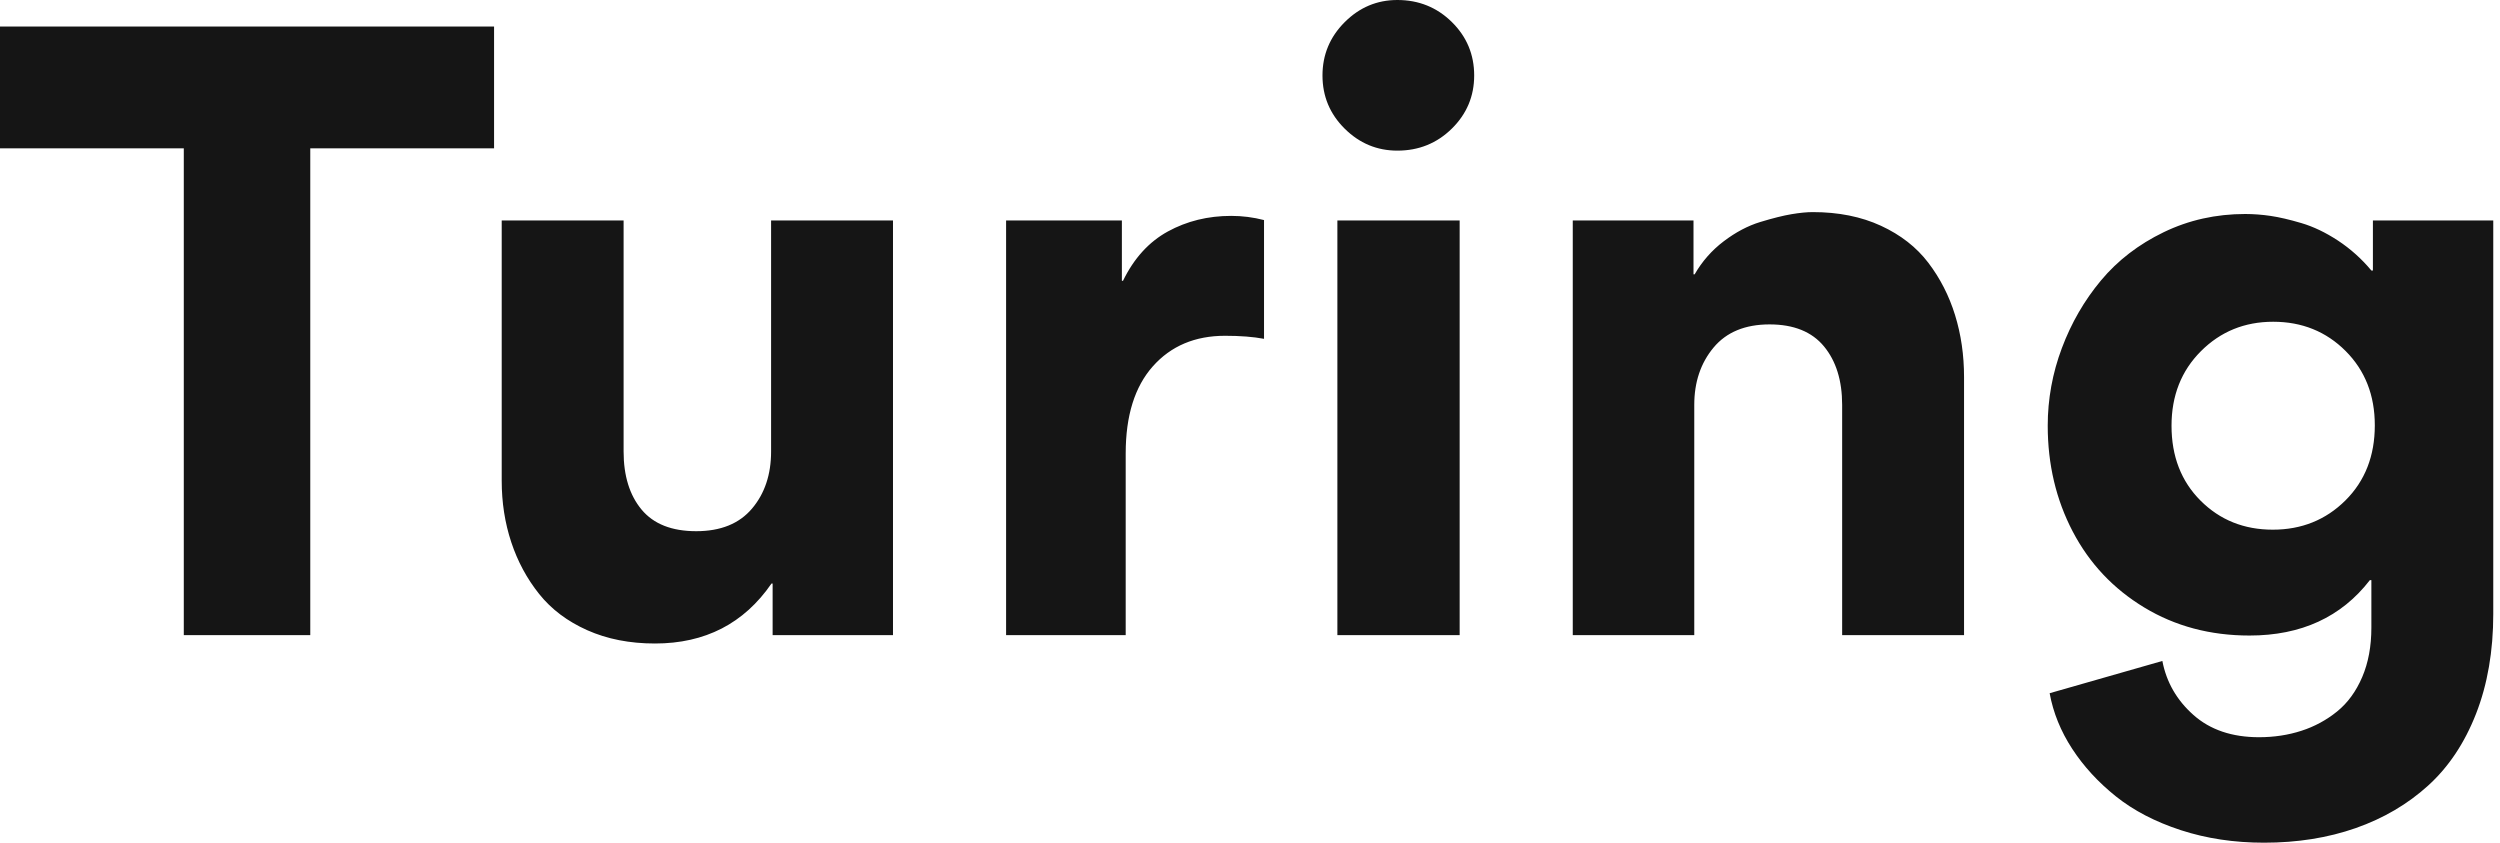
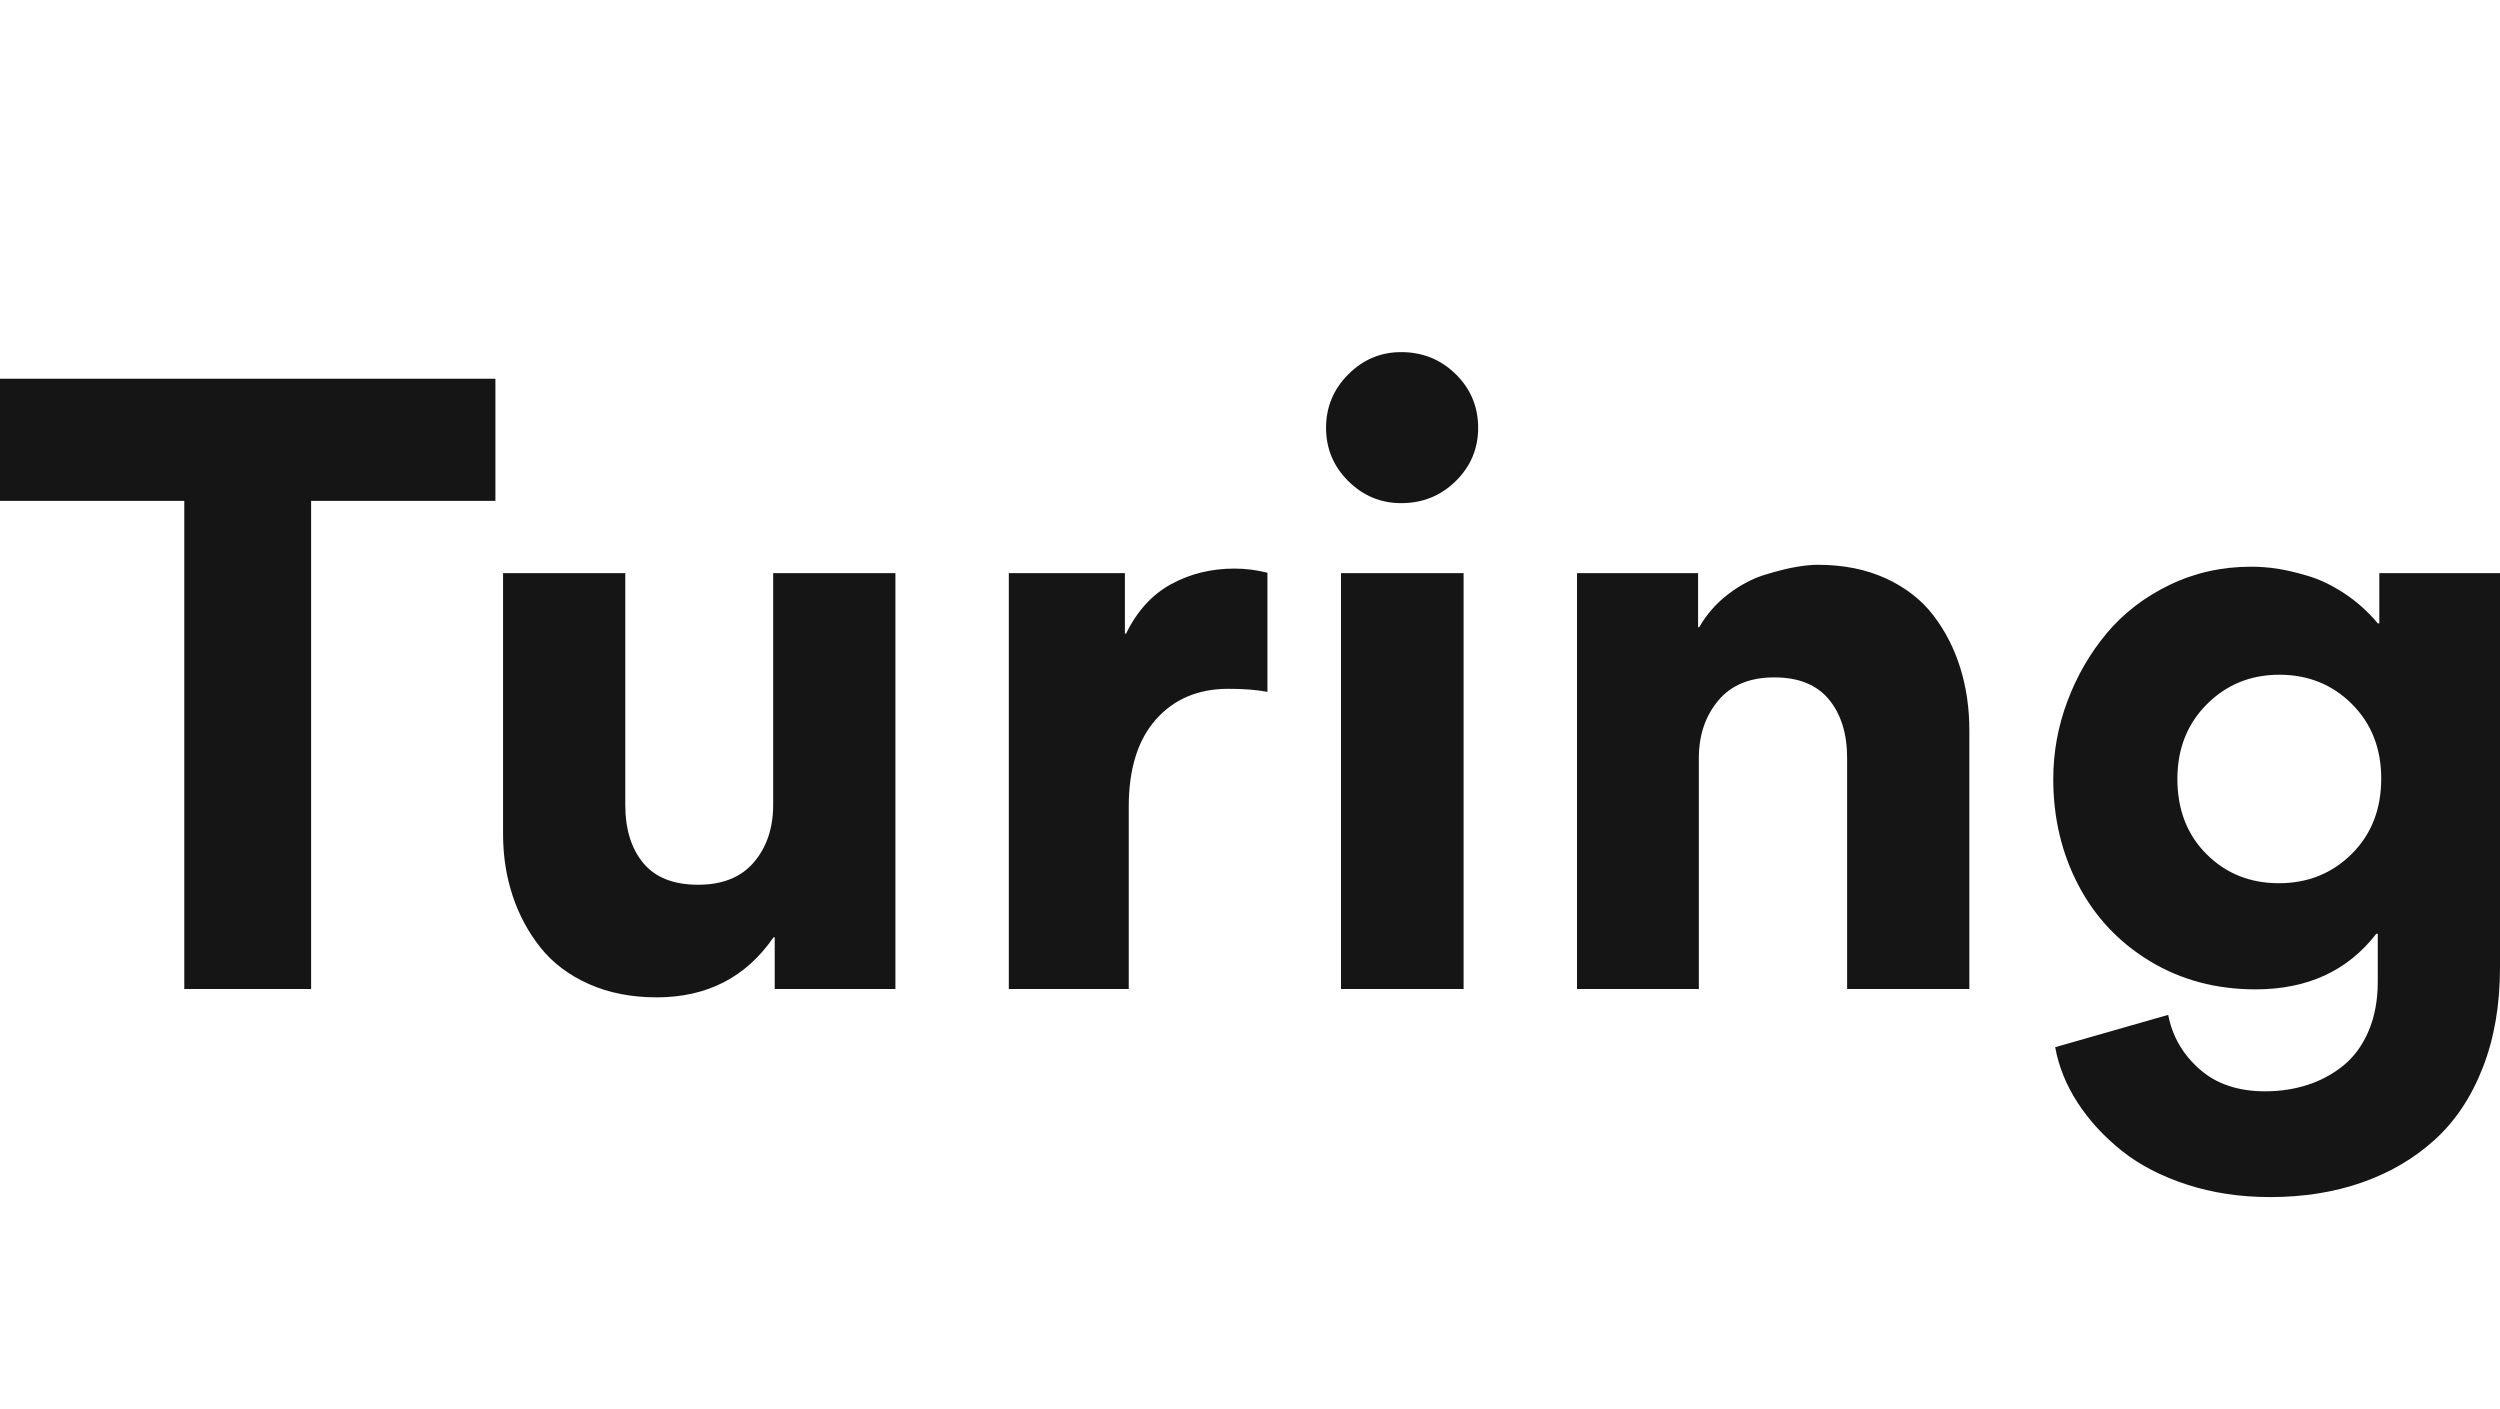
- <svg xmlns="http://www.w3.org/2000/svg" width="356" height="120" viewBox="0 0 356 120" fill="none">
-   <path fill-rule="evenodd" clip-rule="evenodd" d="M333.983 71.266C331.19 74.039 327.744 75.426 323.645 75.426C319.545 75.426 316.118 74.049 313.361 71.293C310.604 68.538 309.225 64.98 309.225 60.622C309.225 56.336 310.622 52.797 313.415 50.005C316.208 47.213 319.636 45.817 323.7 45.818C327.798 45.818 331.235 47.205 334.011 49.978C336.785 52.752 338.173 56.281 338.173 60.567C338.173 64.926 336.776 68.493 333.983 71.266ZM337.902 31.391V38.523H337.684C336.318 36.875 334.713 35.437 332.922 34.255C331.163 33.103 329.431 32.274 327.726 31.77C326.021 31.265 324.551 30.923 323.319 30.744C322.13 30.567 320.93 30.477 319.727 30.473C315.556 30.473 311.683 31.337 308.111 33.066C304.538 34.795 301.563 37.083 299.186 39.929C296.81 42.775 294.951 45.99 293.609 49.573C292.276 53.106 291.594 56.849 291.596 60.622C291.596 66.133 292.785 71.158 295.16 75.696C297.537 80.234 300.929 83.836 305.336 86.502C309.742 89.168 314.739 90.5 320.326 90.5C327.689 90.5 333.404 87.871 337.467 82.612H337.684V89.366C337.684 92.031 337.249 94.381 336.378 96.417C335.507 98.451 334.319 100.081 332.814 101.306C331.306 102.532 329.58 103.467 327.726 104.062C325.84 104.674 323.827 104.979 321.687 104.98C317.842 104.98 314.731 103.926 312.355 101.819C309.978 99.712 308.499 97.146 307.92 94.121L291.869 98.713C292.377 101.485 293.446 104.124 295.079 106.628C296.711 109.131 298.787 111.391 301.309 113.409C303.83 115.425 306.913 117.028 310.559 118.218C314.205 119.405 318.15 119.999 322.394 120C327.145 120 331.498 119.307 335.453 117.921C339.408 116.534 342.845 114.517 345.764 111.869C348.684 109.221 350.96 105.808 352.592 101.63C354.224 97.451 355.041 92.715 355.041 87.42V31.391H337.902ZM279.68 90.446V53.706C279.68 50.572 279.254 47.628 278.401 44.872C277.549 42.117 276.279 39.631 274.592 37.416C272.905 35.201 270.656 33.445 267.845 32.148C265.033 30.851 261.796 30.202 258.133 30.203C257.298 30.203 256.292 30.302 255.113 30.5C253.933 30.698 252.455 31.067 250.677 31.608C248.9 32.148 247.159 33.067 245.454 34.363C243.77 35.637 242.364 37.236 241.32 39.063H241.155V31.391H223.961V90.446H241.264V57.65C241.264 54.408 242.181 51.689 244.012 49.492C245.844 47.295 248.501 46.196 251.985 46.195C255.43 46.195 258.015 47.24 259.738 49.329C261.461 51.418 262.322 54.192 262.322 57.65V90.446H279.68ZM207.855 90.446H190.443V31.391H207.855V90.446ZM198.987 21.45C202.033 21.45 204.617 20.405 206.74 18.316C208.861 16.227 209.923 13.706 209.924 10.752C209.924 7.763 208.862 5.224 206.74 3.134C204.617 1.046 202.033 0.001 198.987 0C196.084 0 193.581 1.054 191.478 3.161C189.373 5.269 188.321 7.799 188.322 10.752C188.322 13.706 189.373 16.227 191.478 18.316C193.581 20.405 196.084 21.45 198.987 21.45ZM175.317 30.743C172.016 30.743 169.014 31.481 166.311 32.958C163.61 34.436 161.478 36.777 159.918 39.982H159.755V31.391H143.268V90.446H160.299V64.566C160.299 59.199 161.587 55.066 164.162 52.167C166.738 49.267 170.166 47.817 174.447 47.816C176.623 47.816 178.473 47.96 179.997 48.248V31.337C178.469 30.941 176.896 30.741 175.317 30.743ZM71.443 31.391V68.456C71.443 71.554 71.897 74.471 72.804 77.209C73.71 79.946 75.035 82.405 76.777 84.584C78.518 86.764 80.802 88.484 83.632 89.744C86.461 91.004 89.671 91.635 93.262 91.635C100.408 91.635 105.941 88.789 109.859 83.098H110.022V90.446H127.162V31.391H109.803V64.296C109.803 67.574 108.897 70.285 107.083 72.427C105.269 74.571 102.621 75.642 99.14 75.642C95.657 75.642 93.063 74.616 91.358 72.563C89.653 70.51 88.801 67.754 88.801 64.296V31.391H71.443ZM44.183 21.126H70.355V3.783H0V21.126H26.172V90.446H44.183V21.126Z" fill="#151515" />
+ <svg xmlns="http://www.w3.org/2000/svg" width="568" height="320" viewBox="0 0 568 320" fill="none">
+   <path fill-rule="evenodd" clip-rule="evenodd" d="M534.311 194.013C529.843 198.449 524.329 200.667 517.771 200.668C511.213 200.668 505.73 198.464 501.319 194.055C496.908 189.647 494.703 183.957 494.703 176.984C494.703 170.127 496.938 164.465 501.406 159.999C505.874 155.532 511.359 153.299 517.859 153.3C524.416 153.3 529.915 155.519 534.355 159.955C538.794 164.393 541.014 170.039 541.014 176.896C541.014 183.869 538.78 189.575 534.311 194.013ZM540.58 130.22V141.63H540.231C538.046 138.993 535.479 136.692 532.614 134.802C529.799 132.959 527.028 131.633 524.301 130.826C521.573 130.019 519.222 129.472 517.25 129.185C515.348 128.901 513.428 128.757 511.504 128.752C504.83 128.752 498.635 130.134 492.92 132.9C487.204 135.666 482.445 139.326 478.643 143.879C474.841 148.432 471.867 153.575 469.719 159.307C467.588 164.96 466.497 170.948 466.5 176.984C466.5 185.801 468.401 193.839 472.202 201.099C476.004 208.359 481.43 214.121 488.48 218.387C495.53 222.652 503.524 224.784 512.462 224.784C524.242 224.784 533.384 220.577 539.884 212.163H540.231V222.969C540.231 227.233 539.535 230.992 538.143 234.249C536.749 237.503 534.848 240.111 532.441 242.071C530.028 244.032 527.267 245.527 524.301 246.479C521.283 247.458 518.062 247.947 514.639 247.948C508.487 247.948 503.511 246.263 499.71 242.892C495.907 239.521 493.542 235.415 492.614 230.576L466.936 237.922C467.748 242.358 469.459 246.579 472.071 250.585C474.682 254.59 478.003 258.205 482.038 261.433C486.072 264.659 491.004 267.223 496.837 269.126C502.669 271.026 508.98 271.977 515.77 271.978C523.371 271.978 530.336 270.869 536.662 268.651C542.989 266.432 548.488 263.205 553.158 258.97C557.83 254.733 561.471 249.273 564.082 242.59C566.692 235.904 567.999 228.326 568 219.856V130.22H540.58ZM447.436 224.697V165.92C447.436 160.906 446.754 156.196 445.389 151.787C444.026 147.379 441.995 143.402 439.297 139.859C436.597 136.315 432.999 133.506 428.502 131.43C424.004 129.355 418.825 128.317 412.964 128.318C411.629 128.318 410.019 128.477 408.133 128.795C406.246 129.112 403.881 129.702 401.037 130.567C398.194 131.431 395.408 132.901 392.681 134.975C389.987 137.012 387.737 139.571 386.067 142.494H385.804V130.22H358.296V224.697H385.978V172.229C385.978 167.043 387.444 162.693 390.374 159.178C393.304 155.663 397.556 153.905 403.128 153.904C408.64 153.904 412.775 155.575 415.532 158.917C418.289 162.259 419.666 166.697 419.666 172.229V224.697H447.436ZM332.53 224.697H304.674V130.22H332.53V224.697ZM318.342 114.315C323.216 114.315 327.35 112.645 330.746 109.302C334.139 105.961 335.837 101.927 335.839 97.201C335.839 92.419 334.14 88.357 330.746 85.014C327.35 81.673 323.216 80.001 318.342 80C313.697 80 309.694 81.686 306.329 85.057C302.962 88.429 301.278 92.477 301.28 97.201C301.28 101.927 302.962 105.96 306.329 109.302C309.694 112.645 313.697 114.315 318.342 114.315ZM280.474 129.182C275.193 129.182 270.39 130.364 266.067 132.727C261.745 135.091 258.336 138.836 255.839 143.964H255.578V130.22H229.202V224.697H256.449V183.294C256.449 174.707 258.509 168.095 262.629 163.457C266.749 158.818 272.234 156.498 279.082 156.497C282.563 156.497 285.524 156.727 287.961 157.188V130.134C285.517 129.499 283.001 129.18 280.474 129.182ZM114.296 130.22V189.516C114.296 194.473 115.021 199.14 116.473 203.519C117.923 207.899 120.042 211.833 122.828 215.319C125.614 218.806 129.269 221.558 133.796 223.574C138.322 225.59 143.458 226.598 149.202 226.599C160.635 226.599 169.485 222.046 175.755 212.942H176.015V224.697H203.435V130.22H175.665V182.862C175.665 188.106 174.215 192.442 171.313 195.869C168.411 199.3 164.175 201.014 158.605 201.014C153.033 201.014 148.883 199.371 146.156 196.088C143.428 192.803 142.065 188.395 142.065 182.862V130.22H114.296ZM70.684 113.797H112.555V86.052H0V113.797H41.87V224.697H70.684V113.797Z" fill="#151515" />
</svg>
